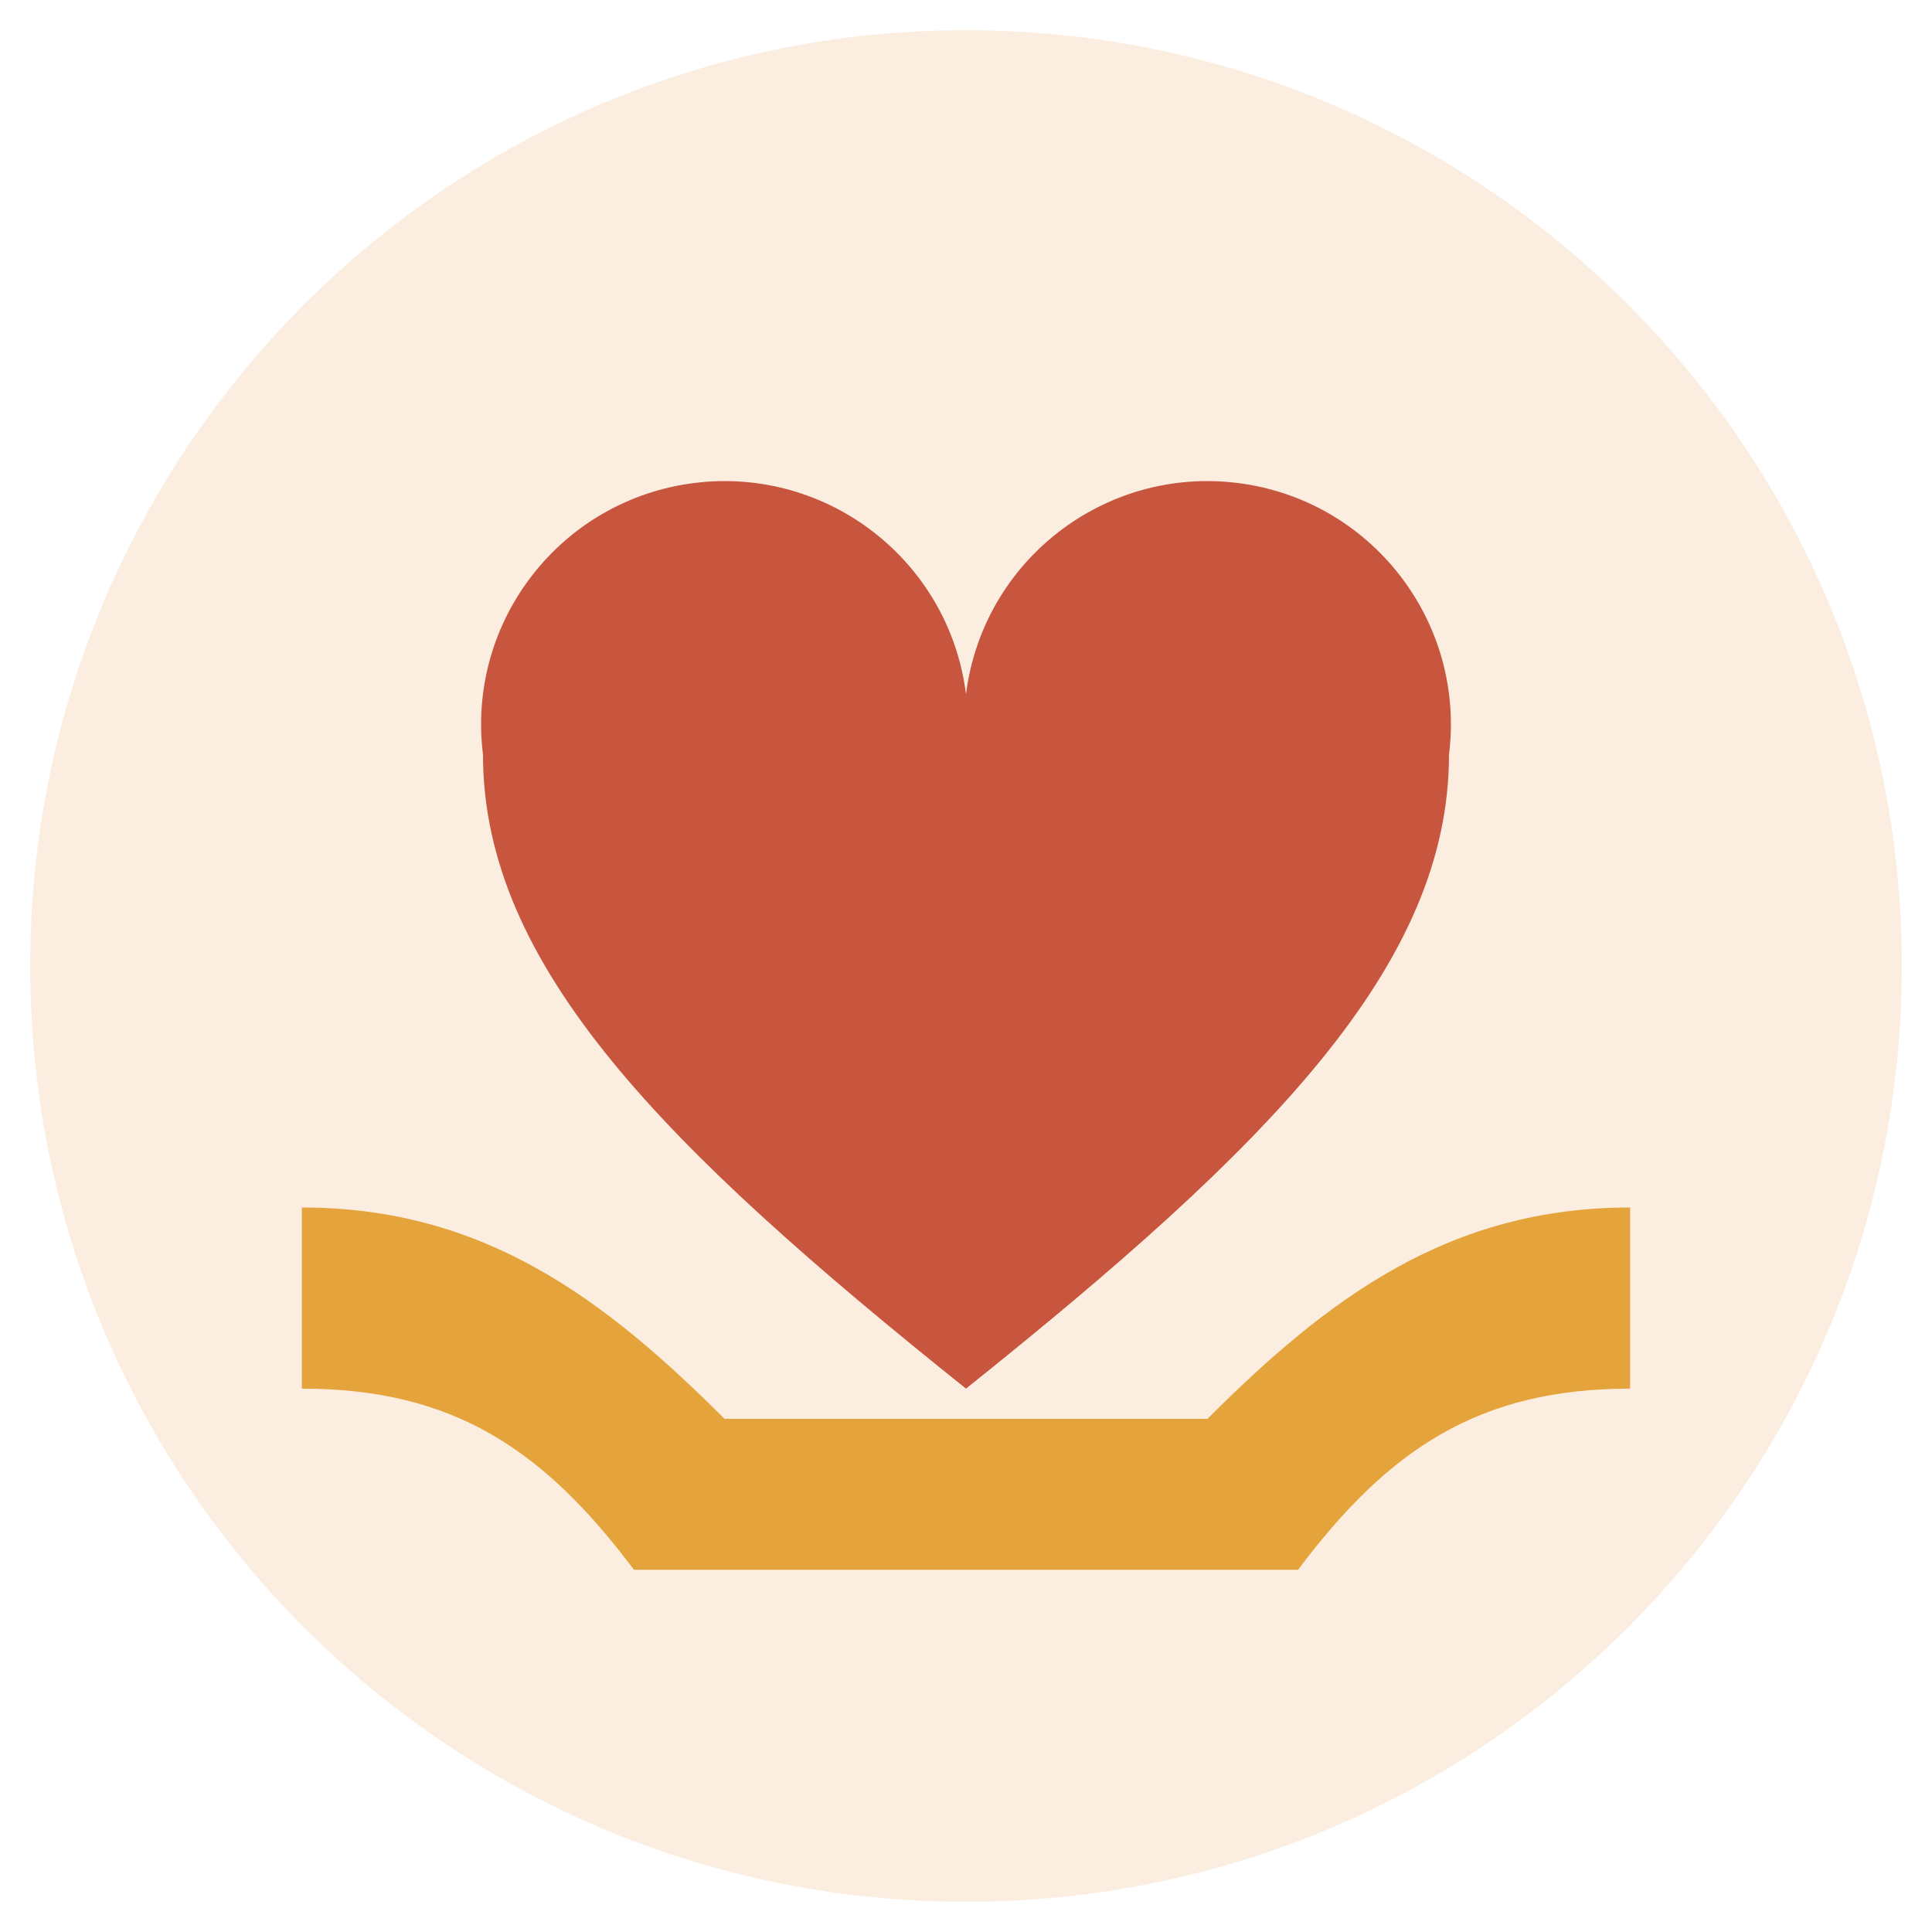
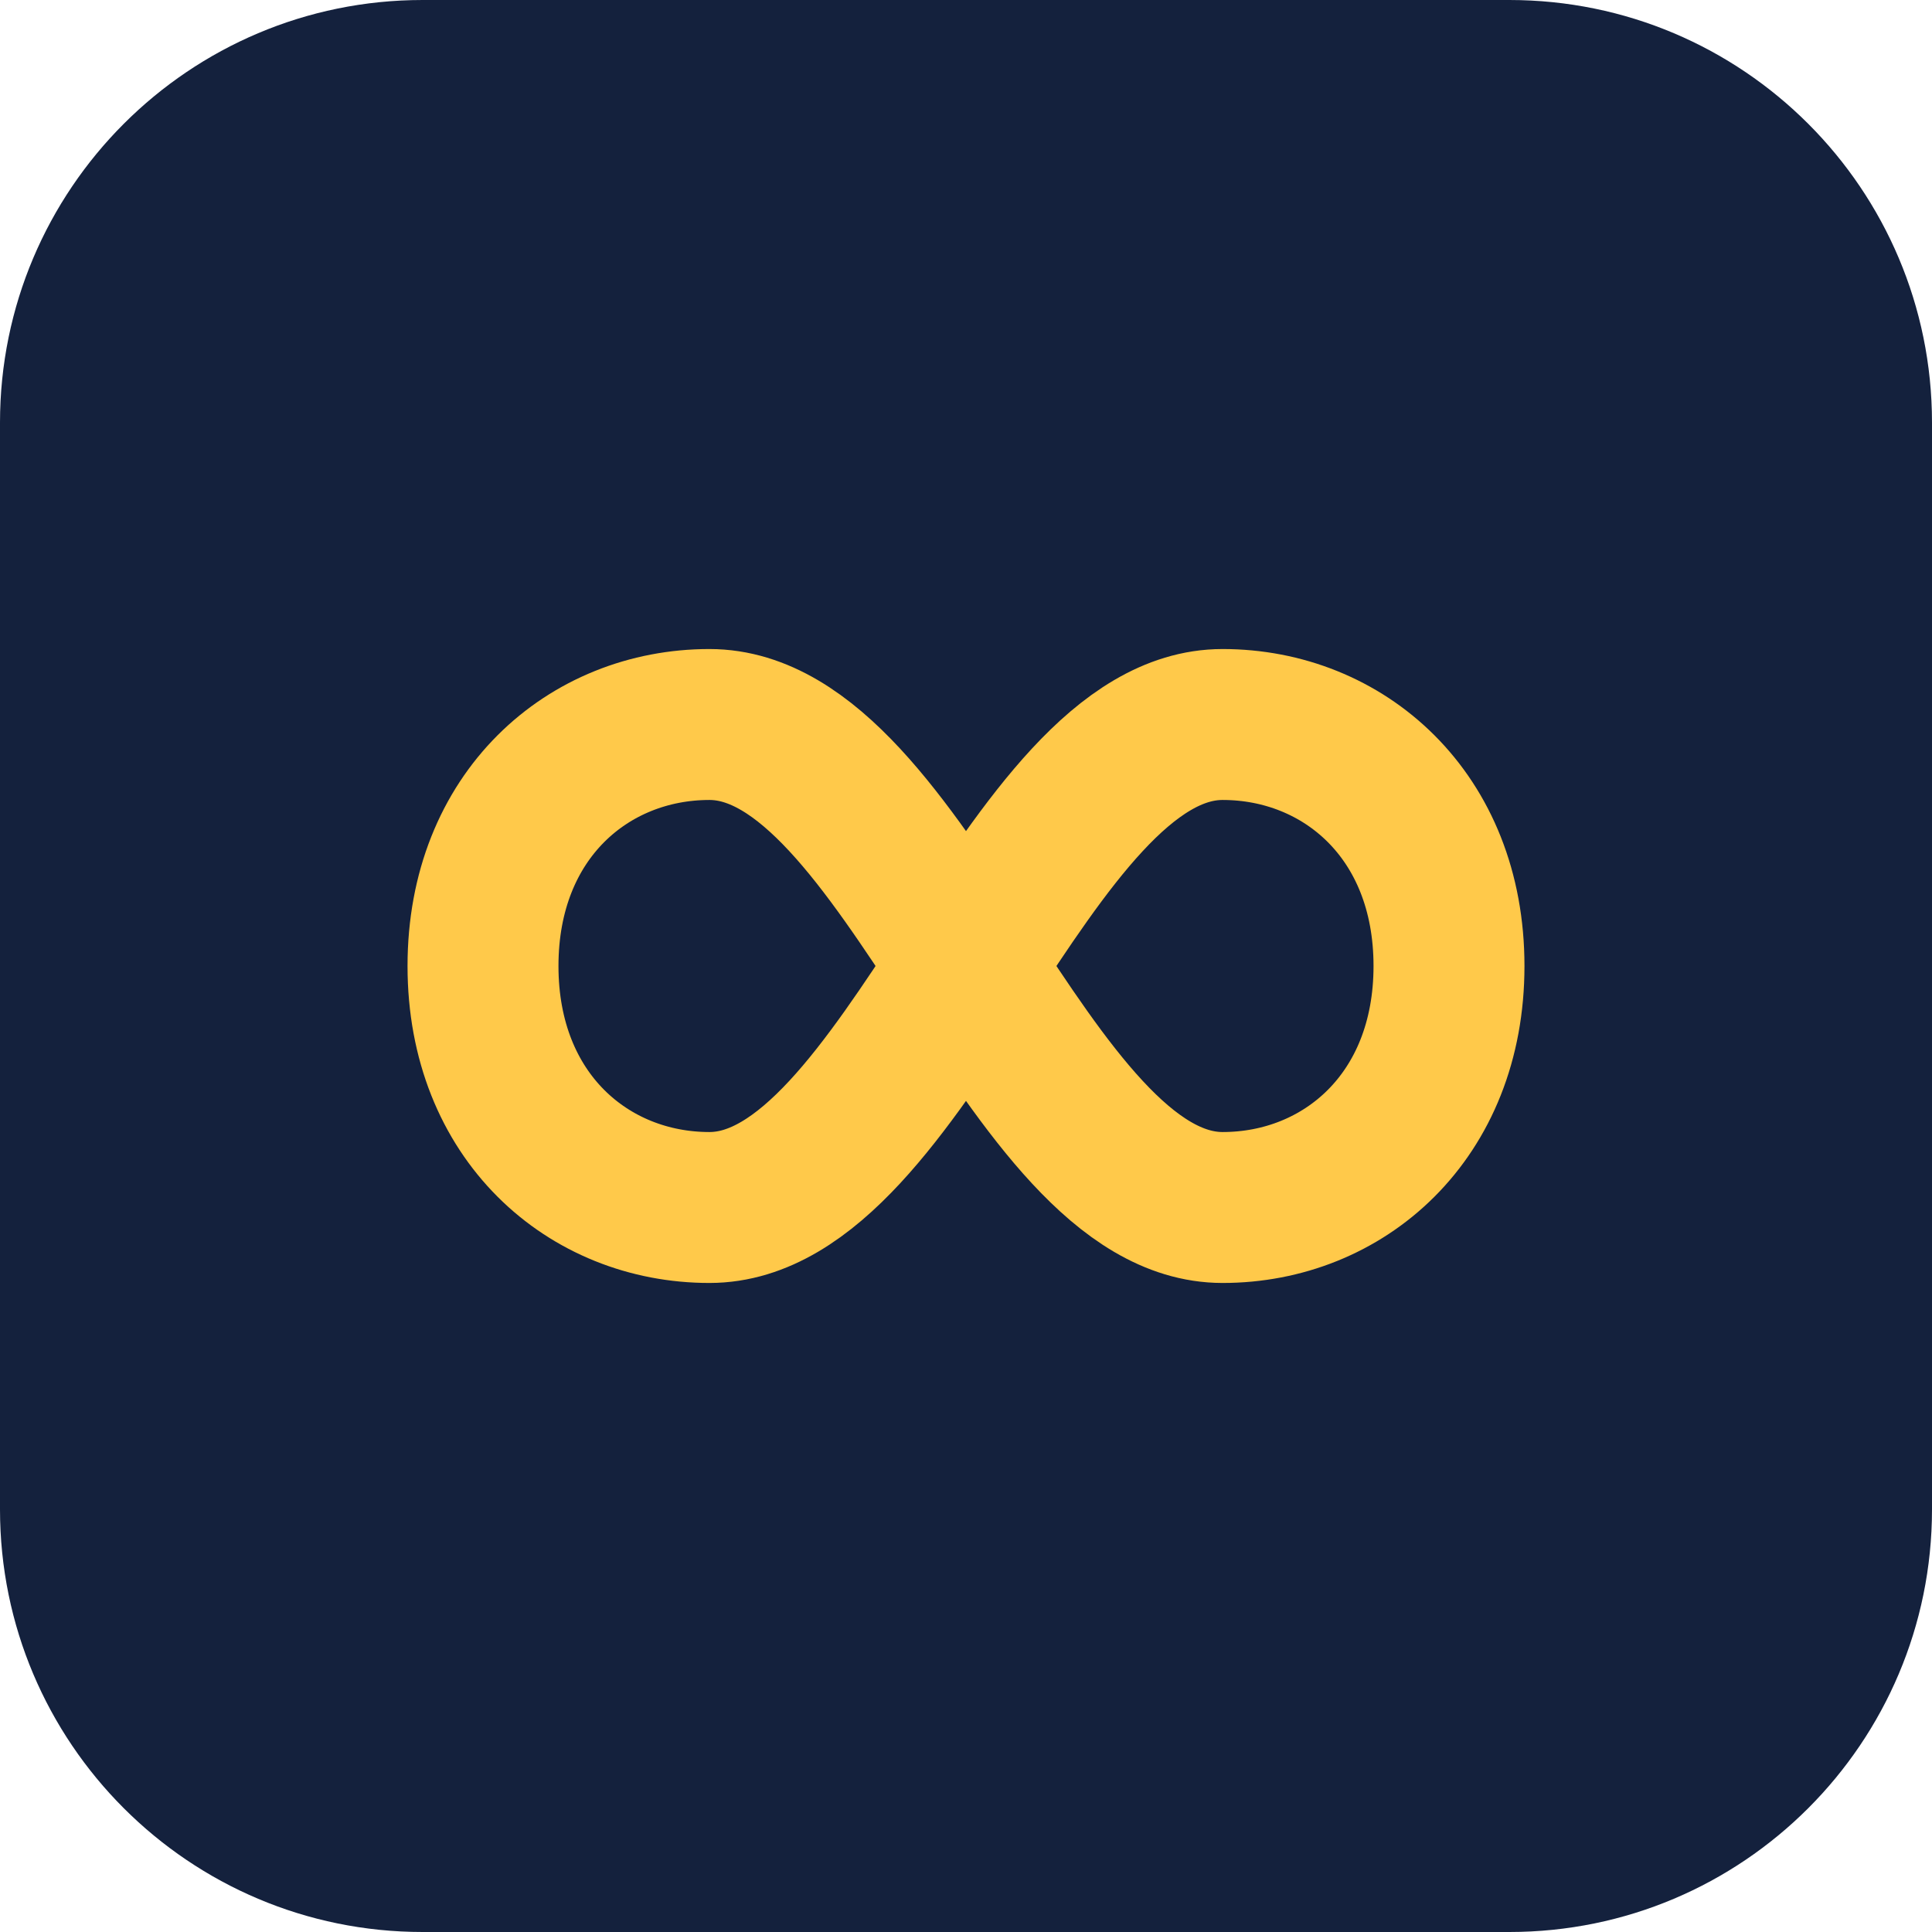
<svg xmlns="http://www.w3.org/2000/svg" viewBox="0 0 64 64">
-   <circle cx="32" cy="32" r="31" fill="#fbeee0" />
-   <path d="M32 46 C22 38 16 32 16 25 a8 8 0 0 1 16-2 a8 8 0 0 1 16 2 c0 7-6 13-16 21z" fill="#c8553d" />
-   <path d="M10 40 c6 0 10 3 14 7 h16 c4-4 8-7 14-7 v6 c-5 0-8 2-11 6 H21 c-3-4-6-6-11-6z" fill="#e4a33b" />
+   <rect width="64" height="64" rx="14" fill="#14213d" />
+   <path d="M20 32c0-5 3.5-8 7.5-8 6.5 0 10.5 16 17 16 4 0 7.5-3 7.5-8s-3.5-8-7.5-8c-6.5 0-10.5 16-17 16-4 0-7.5-3-7.5-8z" fill="none" stroke="#ffc94a" stroke-width="5" stroke-linecap="round" transform="translate(-4 0)" />
</svg>
